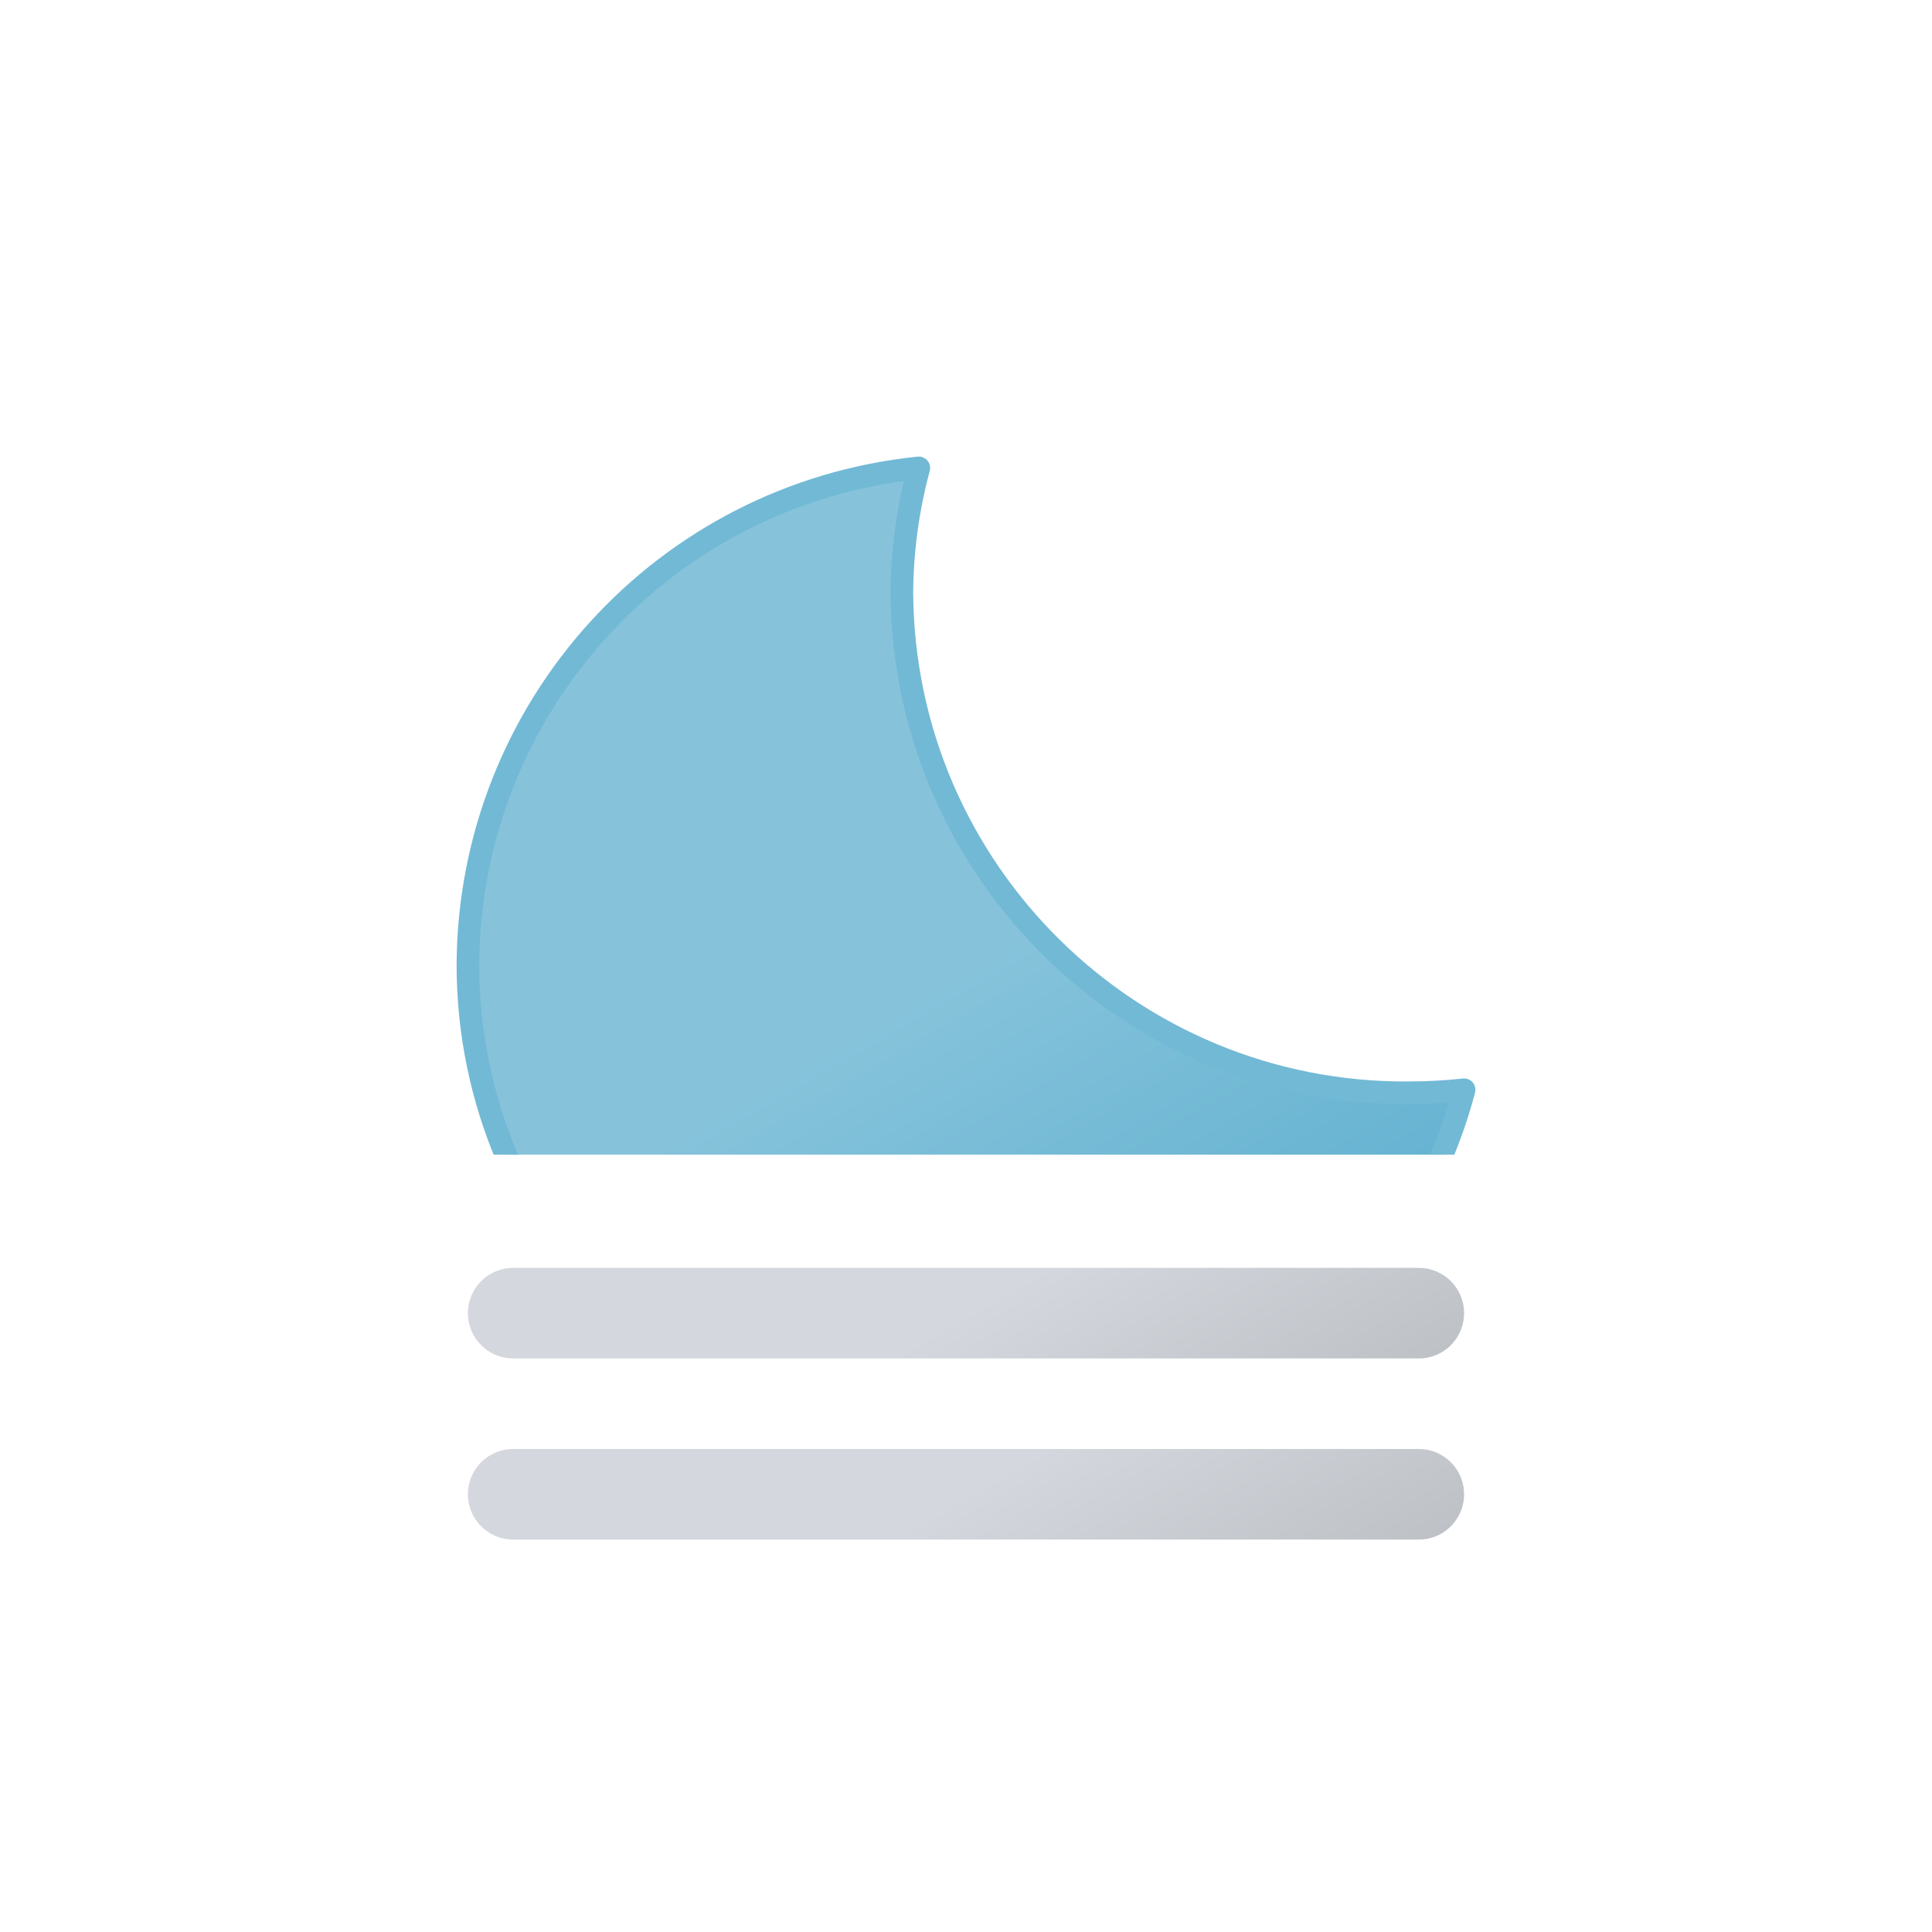
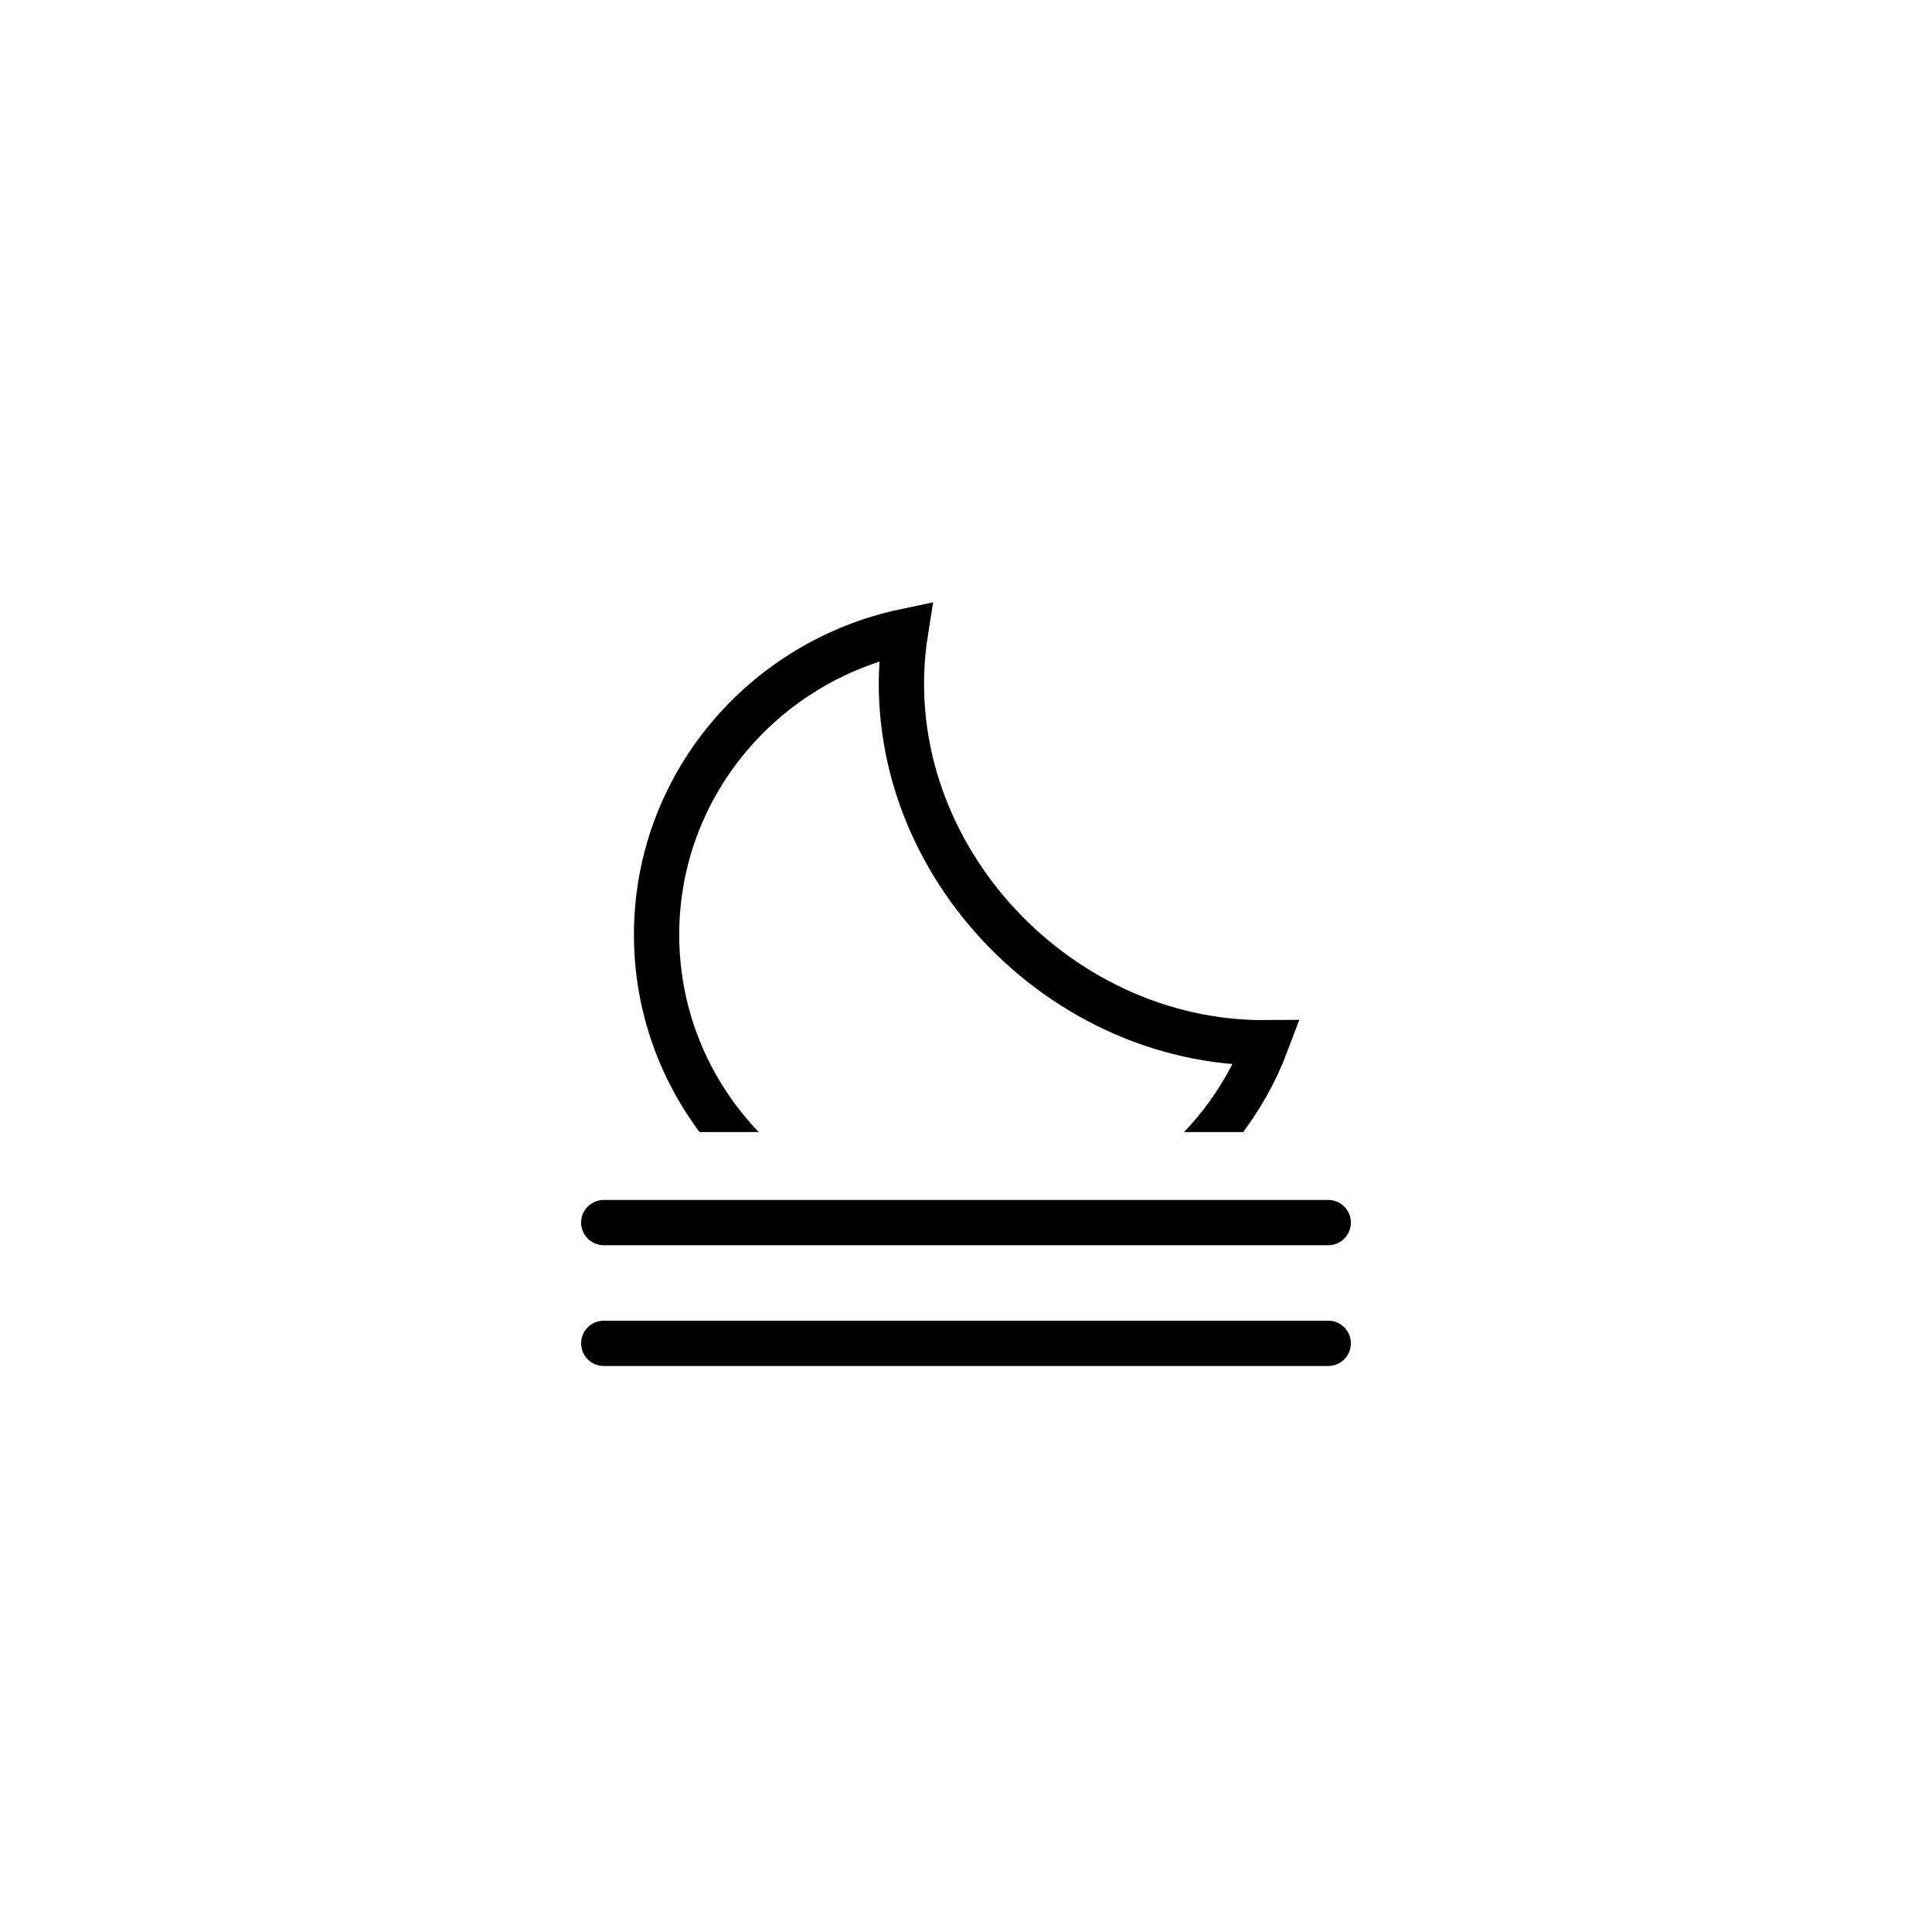
- <svg xmlns="http://www.w3.org/2000/svg" xmlns:xlink="http://www.w3.org/1999/xlink" viewBox="0 0 512 512">
-   <defs>
-     <linearGradient id="a" x1="96" x2="168" y1="-2.4" y2="122.3" gradientUnits="userSpaceOnUse">
-       <stop offset="0" stop-color="#d4d7dd" />
-       <stop offset=".5" stop-color="#d4d7dd" />
-       <stop offset="1" stop-color="#bec1c6" />
-     </linearGradient>
-     <linearGradient xlink:href="#a" id="b" x2="168" y1="-50.4" y2="74.3" />
-     <linearGradient id="c" x1="54.3" x2="187.2" y1="29" y2="259.1" gradientUnits="userSpaceOnUse">
-       <stop offset="0" stop-color="#86c3db" />
-       <stop offset=".5" stop-color="#86c3db" />
-       <stop offset="1" stop-color="#5eafcf" />
-     </linearGradient>
-     <symbol id="e" viewBox="0 0 270 270">
-       <path fill="url(#c)" stroke="#72b9d5" stroke-linecap="round" stroke-linejoin="round" stroke-width="6" d="M252.3 168.6A133.4 133.4 0 01118 36.2 130.5 130.5 0 01122.5 3 133 133 0 003 134.6C3 207.7 63 267 137.2 267c62.5 0 114.8-42.2 129.8-99.2a135.6 135.6 0 01-14.8.8Z" />
-     </symbol>
-     <symbol id="f" viewBox="0 0 264 72">
-       <path fill="none" stroke="url(#a)" stroke-linecap="round" stroke-miterlimit="10" stroke-width="24" d="M12 60h240" />
-       <path fill="none" stroke="url(#b)" stroke-linecap="round" stroke-miterlimit="10" stroke-width="24" d="M12 12h240" />
-     </symbol>
-     <clipPath id="d">
-       <path fill="none" d="M0 0h512v306H0z" />
-     </clipPath>
-   </defs>
-   <g clip-path="url(#d)">
-     <use xlink:href="#e" width="270" height="270" transform="translate(121 121)" />
+ <svg xmlns="http://www.w3.org/2000/svg" fill="none" viewBox="0 0 128 128">
+   <g id="fog-night__fog-night">
+     <g id="fog-night__Mask group">
+       <mask id="fog-night__mask0_2038_13989" width="128" height="75" x="0" y="0" maskUnits="userSpaceOnUse" style="mask-type:alpha">
+         <rect id="fog-night__Mask" width="128" height="75" fill="#000" />
+       </mask>
+       <g mask="url(#fog-night__mask0_2038_13989)">
+         <g id="fog-night__Moon">
+           <path id="fog-night__Moon_2" stroke="currentColor" stroke-width="3" d="M59.997 41.821c-2.266 14.257 9.75 27.379 23.914 27.264C80.965 76.908 73.344 82.5 64.368 82.5 52.824 82.5 43.5 73.27 43.5 61.93c0-9.866 7.059-18.126 16.497-20.109Z" />
+         </g>
+       </g>
+     </g>
+     <g id="fog-night__Precipitation">
+       <path id="fog-night__Line 2" stroke="currentColor" stroke-linecap="round" stroke-miterlimit="10" stroke-width="3" d="M40 81h48" />
+       <path id="fog-night__Line 1" stroke="currentColor" stroke-linecap="round" stroke-miterlimit="10" stroke-width="3" d="M40 89h48" />
+     </g>
  </g>
-   <use xlink:href="#f" width="264" height="72" transform="translate(124 336)" />
</svg>
